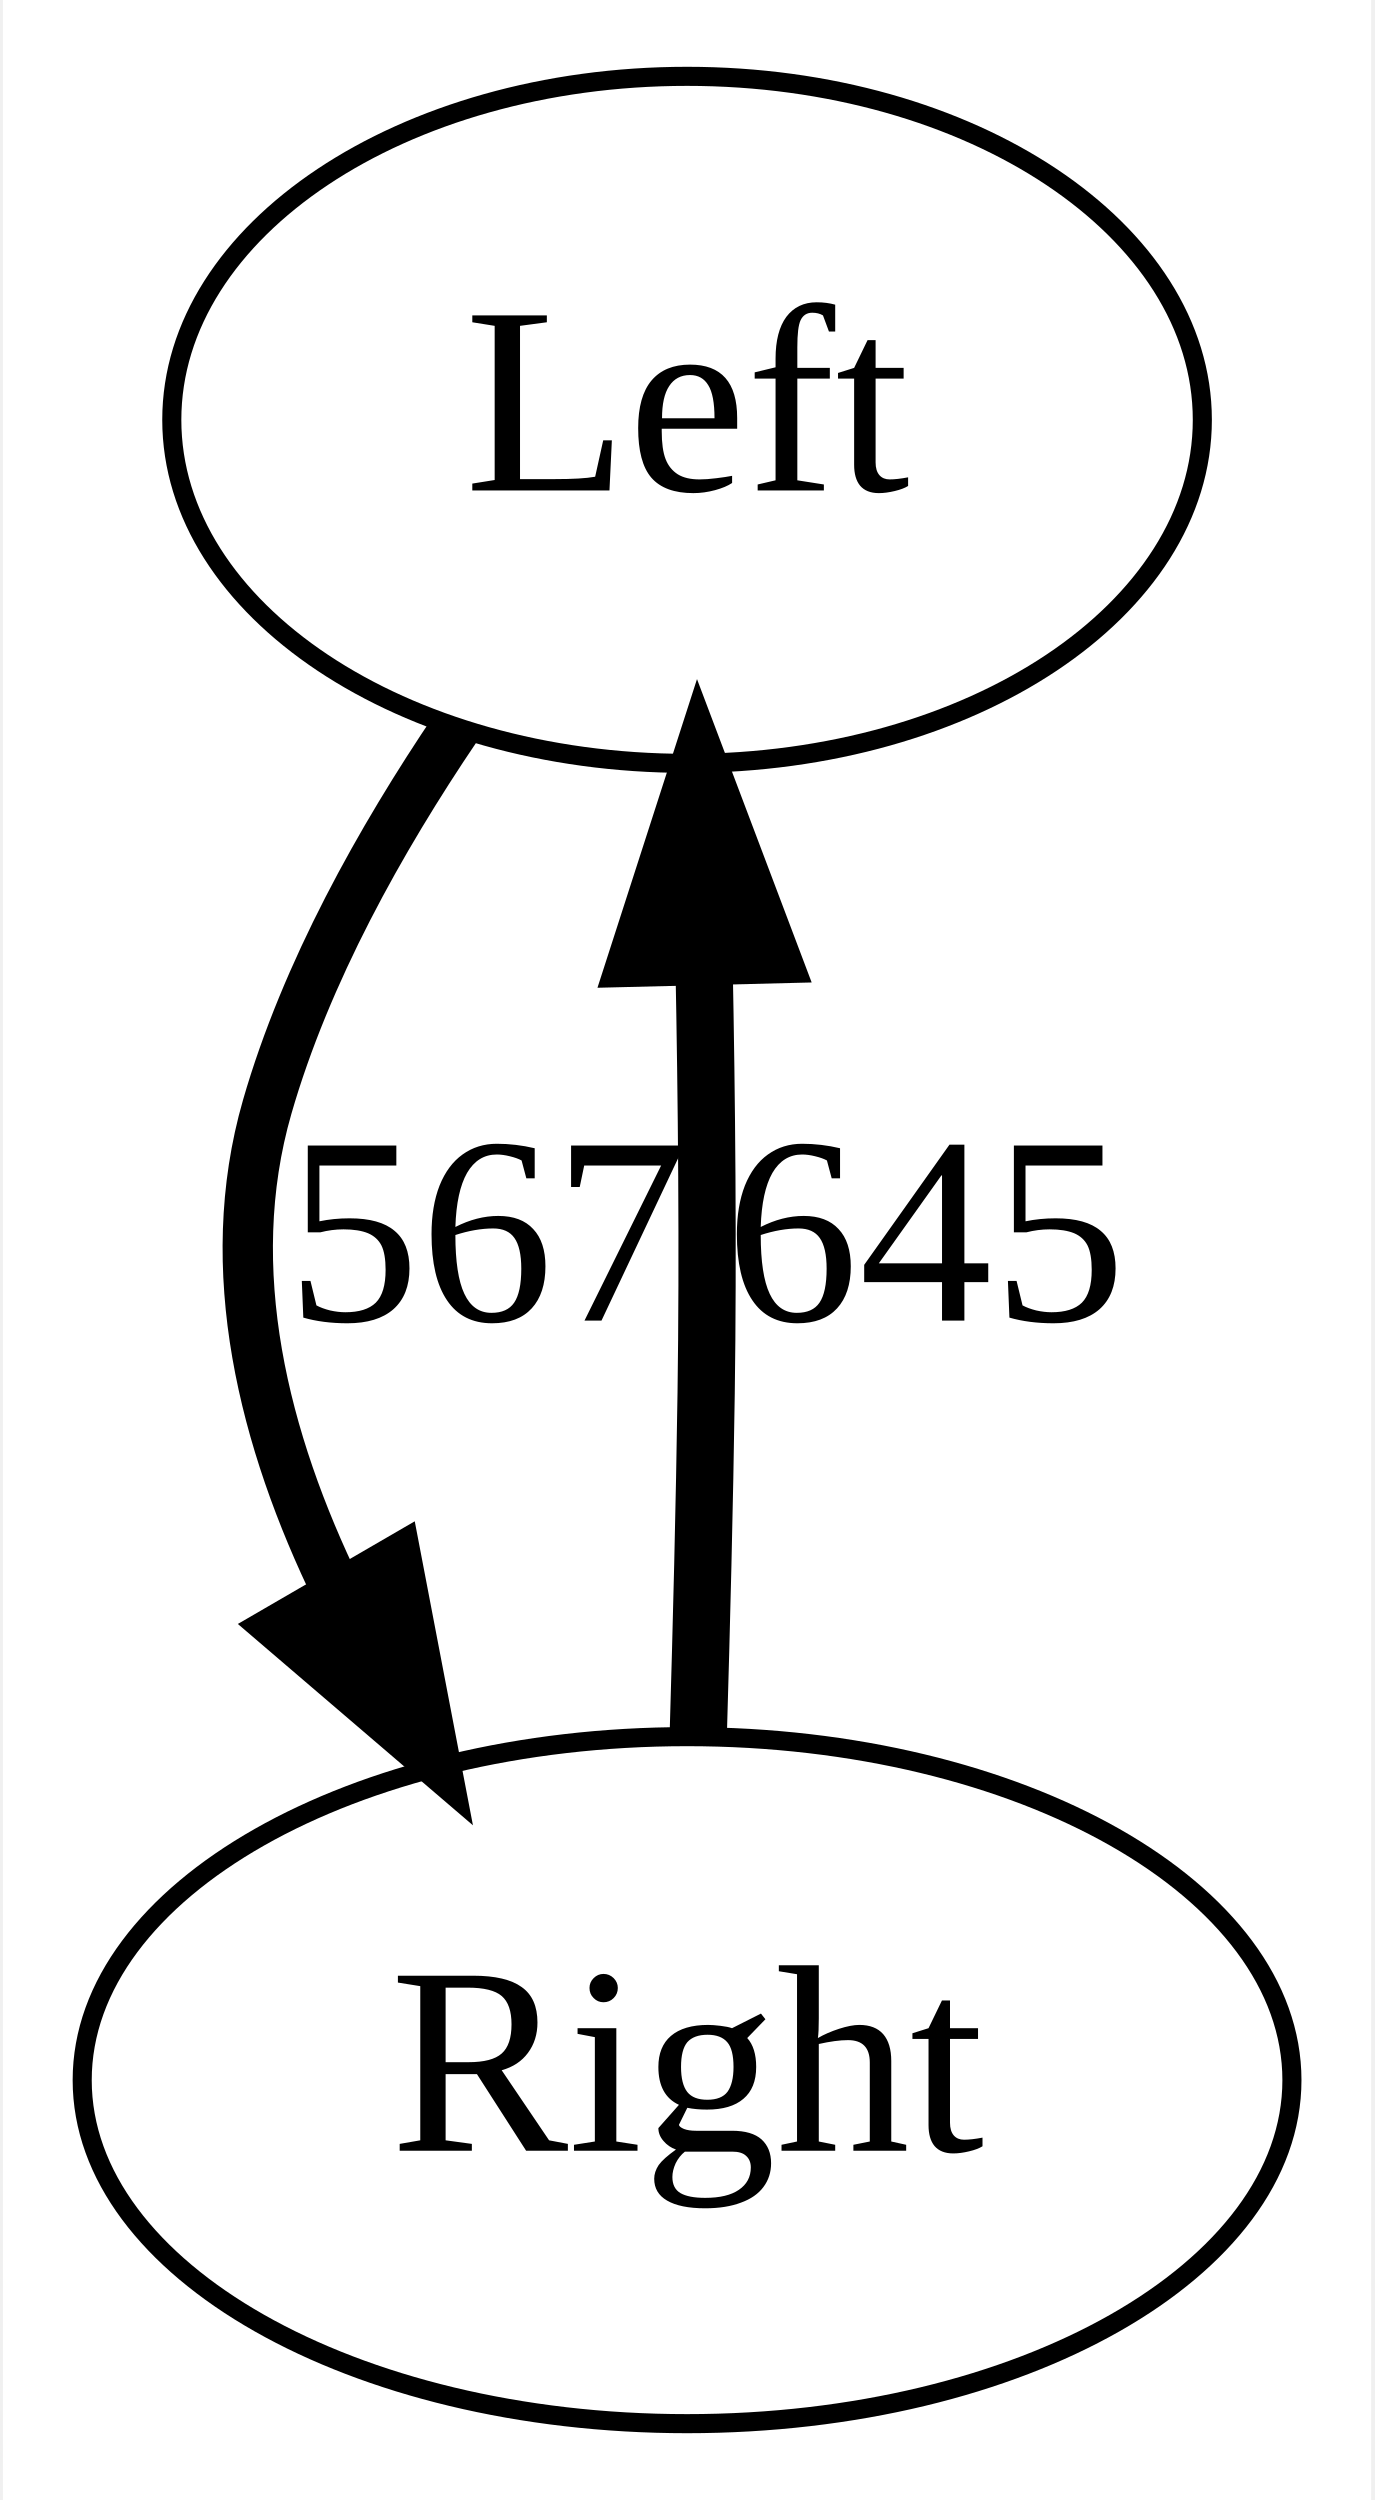
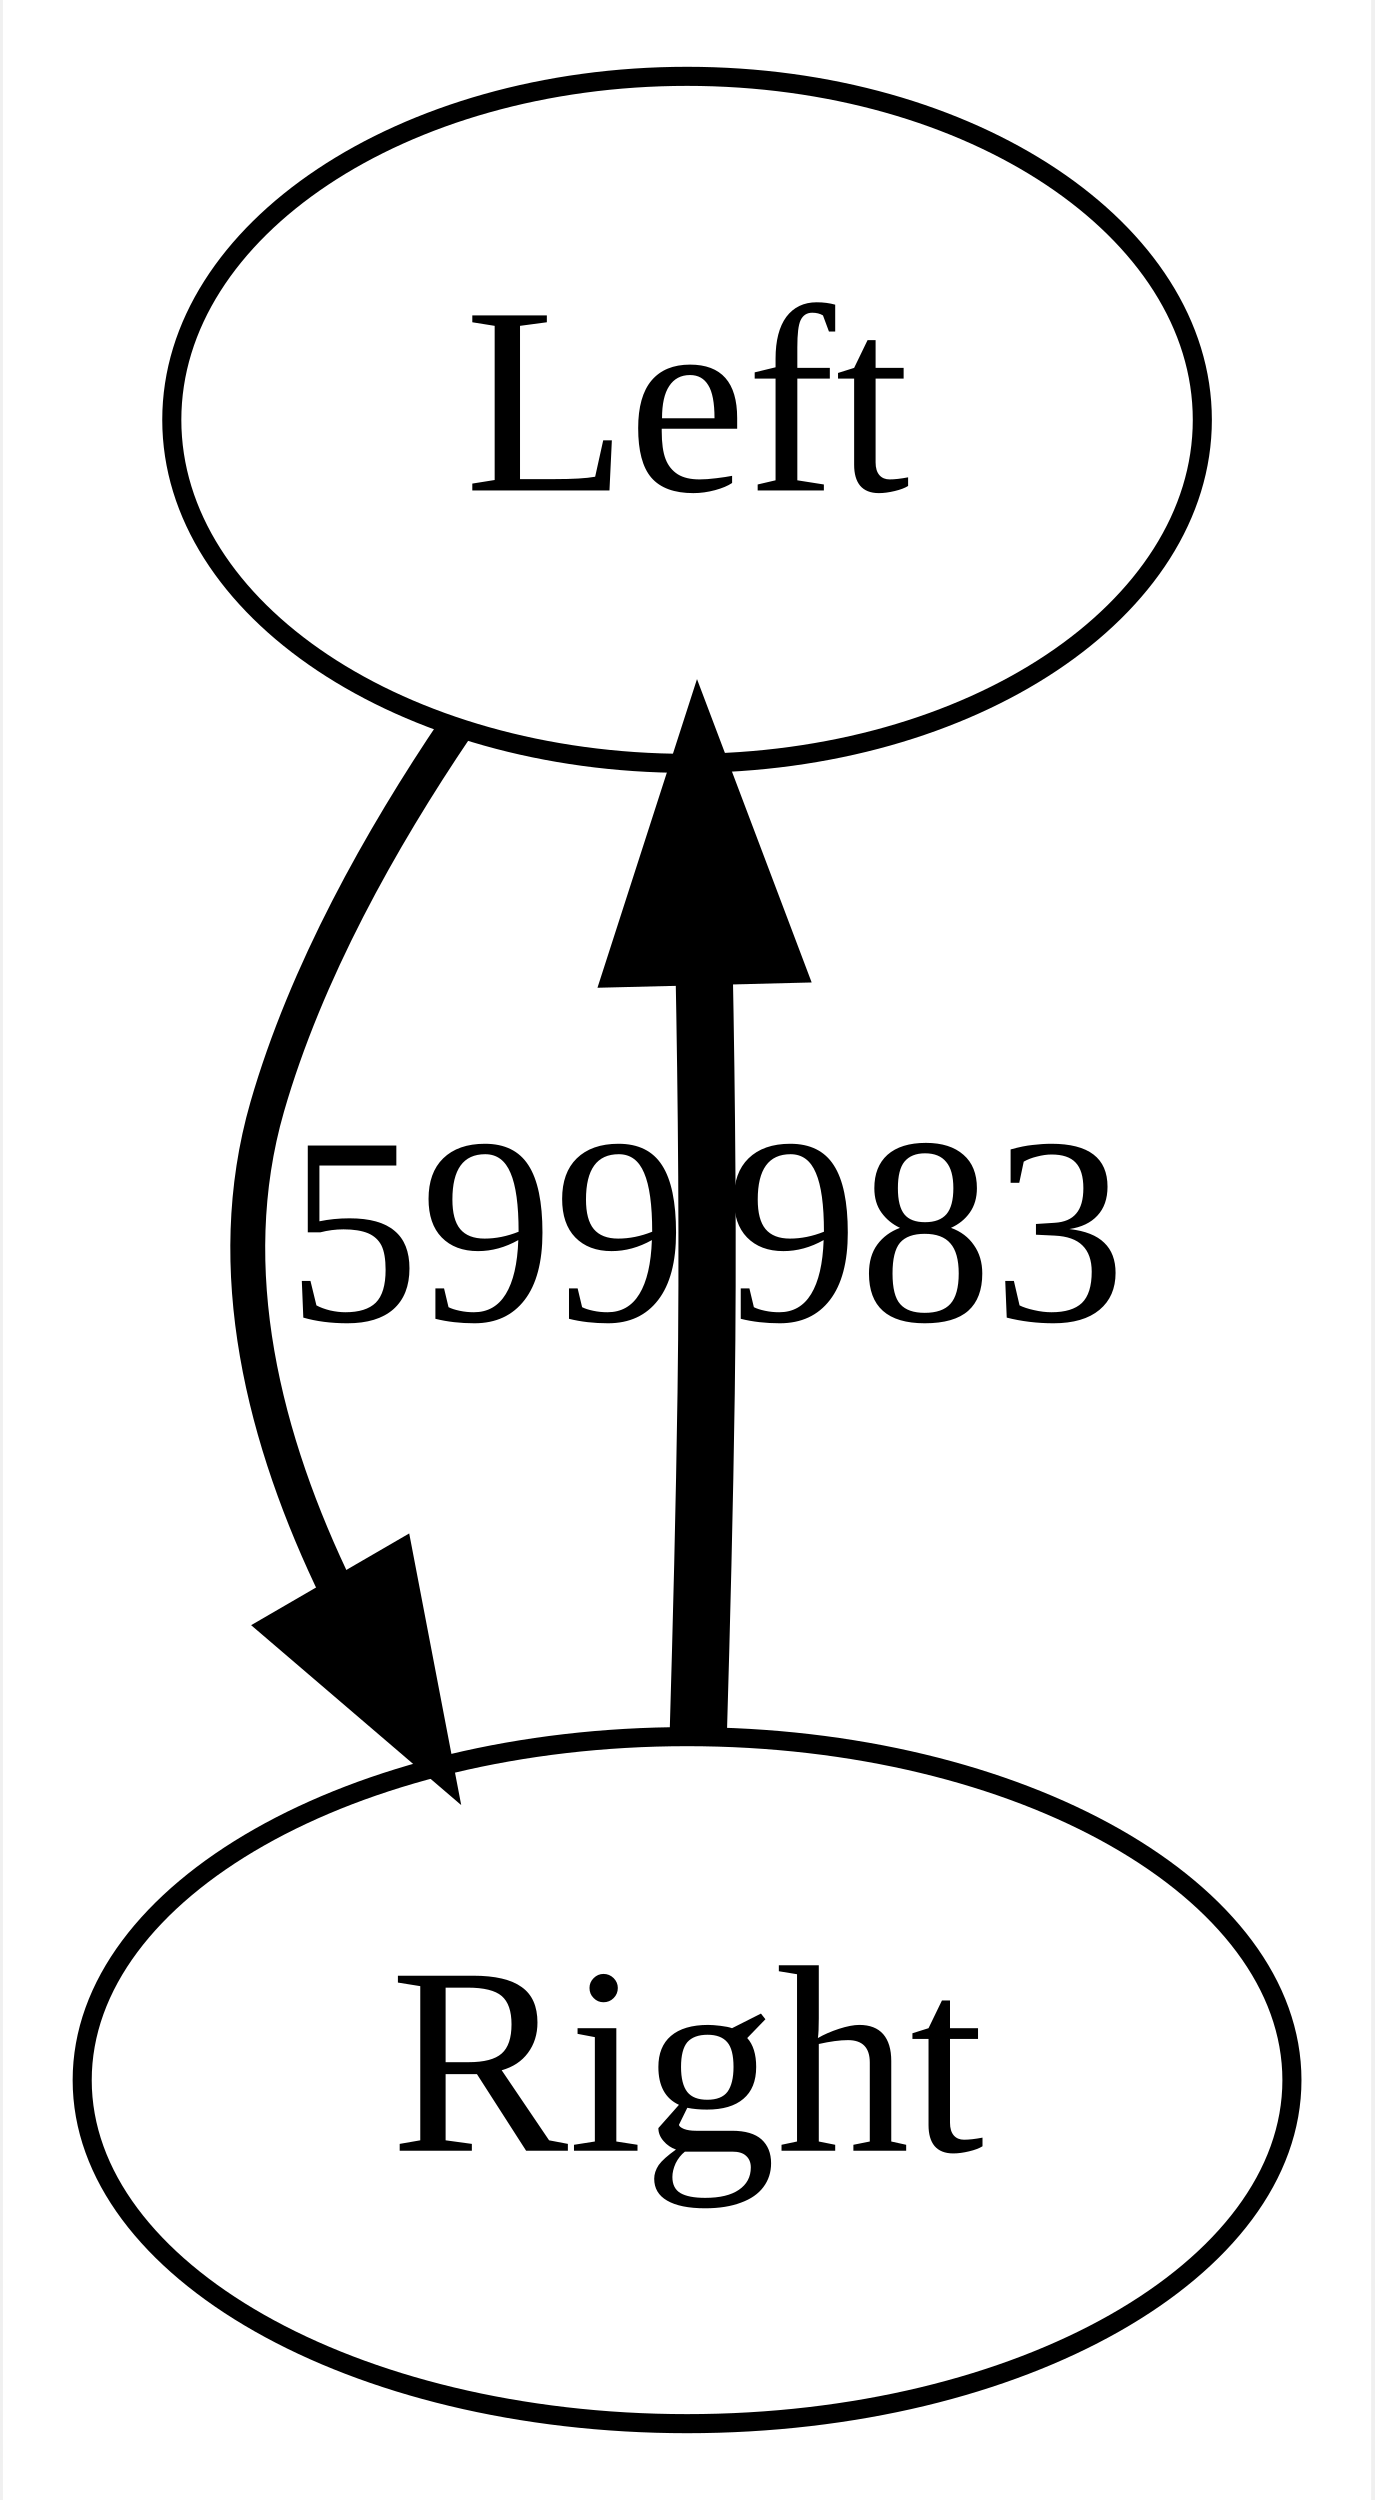
<svg xmlns="http://www.w3.org/2000/svg" width="72pt" height="131pt" viewBox="0.00 0.00 71.69 131.00">
  <g id="graph0" class="graph" transform="scale(1 1) rotate(0) translate(4 127)">
    <polygon fill="white" stroke="none" points="-4,4 -4,-127 67.694,-127 67.694,4 -4,4" />
    <g id="node1" class="node">
      <ellipse fill="none" stroke="black" cx="31.847" cy="-105" rx="27" ry="18" />
      <text text-anchor="middle" x="31.847" y="-101.3" font-family="Times New Roman,serif" font-size="14.00">Left</text>
    </g>
    <g id="node2" class="node">
      <ellipse fill="none" stroke="black" cx="31.847" cy="-18" rx="31.695" ry="18" />
      <text text-anchor="middle" x="31.847" y="-14.3" font-family="Times New Roman,serif" font-size="14.00">Right</text>
    </g>
    <g id="edge1" class="edge">
-       <path fill="none" stroke="black" stroke-width="2.637" d="M19.742,-88.878C15.779,-83.019 11.874,-76.034 9.847,-69 7.393,-60.485 9.662,-51.525 13.532,-43.579" />
-       <polygon fill="black" stroke="black" stroke-width="2.637" points="16.632,-45.211 18.624,-34.805 10.577,-41.697 16.632,-45.211" />
-       <text text-anchor="middle" x="21.347" y="-57.8" font-family="Times New Roman,serif" font-size="14.00">567</text>
+       <path fill="none" stroke="black" stroke-width="1.828" d="M19.742,-88.878C15.779,-83.019 11.874,-76.034 9.847,-69 7.393,-60.485 9.662,-51.525 13.532,-43.579" />
+       <polygon fill="black" stroke="black" stroke-width="1.828" points="16.632,-45.211 18.624,-34.805 10.577,-41.697 16.632,-45.211" />
+       <text text-anchor="middle" x="21.347" y="-57.8" font-family="Times New Roman,serif" font-size="14.00">599</text>
    </g>
    <g id="edge2" class="edge">
      <path fill="none" stroke="black" stroke-width="3" d="M32.433,-36.088C32.602,-41.784 32.764,-48.165 32.847,-54 32.952,-61.349 32.878,-69.306 32.733,-76.664" />
      <polygon fill="black" stroke="black" stroke-width="3" points="29.228,-76.793 32.48,-86.876 36.226,-76.966 29.228,-76.793" />
-       <text text-anchor="middle" x="44.347" y="-57.8" font-family="Times New Roman,serif" font-size="14.00">645</text>
+       <text text-anchor="middle" x="44.347" y="-57.8" font-family="Times New Roman,serif" font-size="14.00">983</text>
    </g>
  </g>
</svg>
